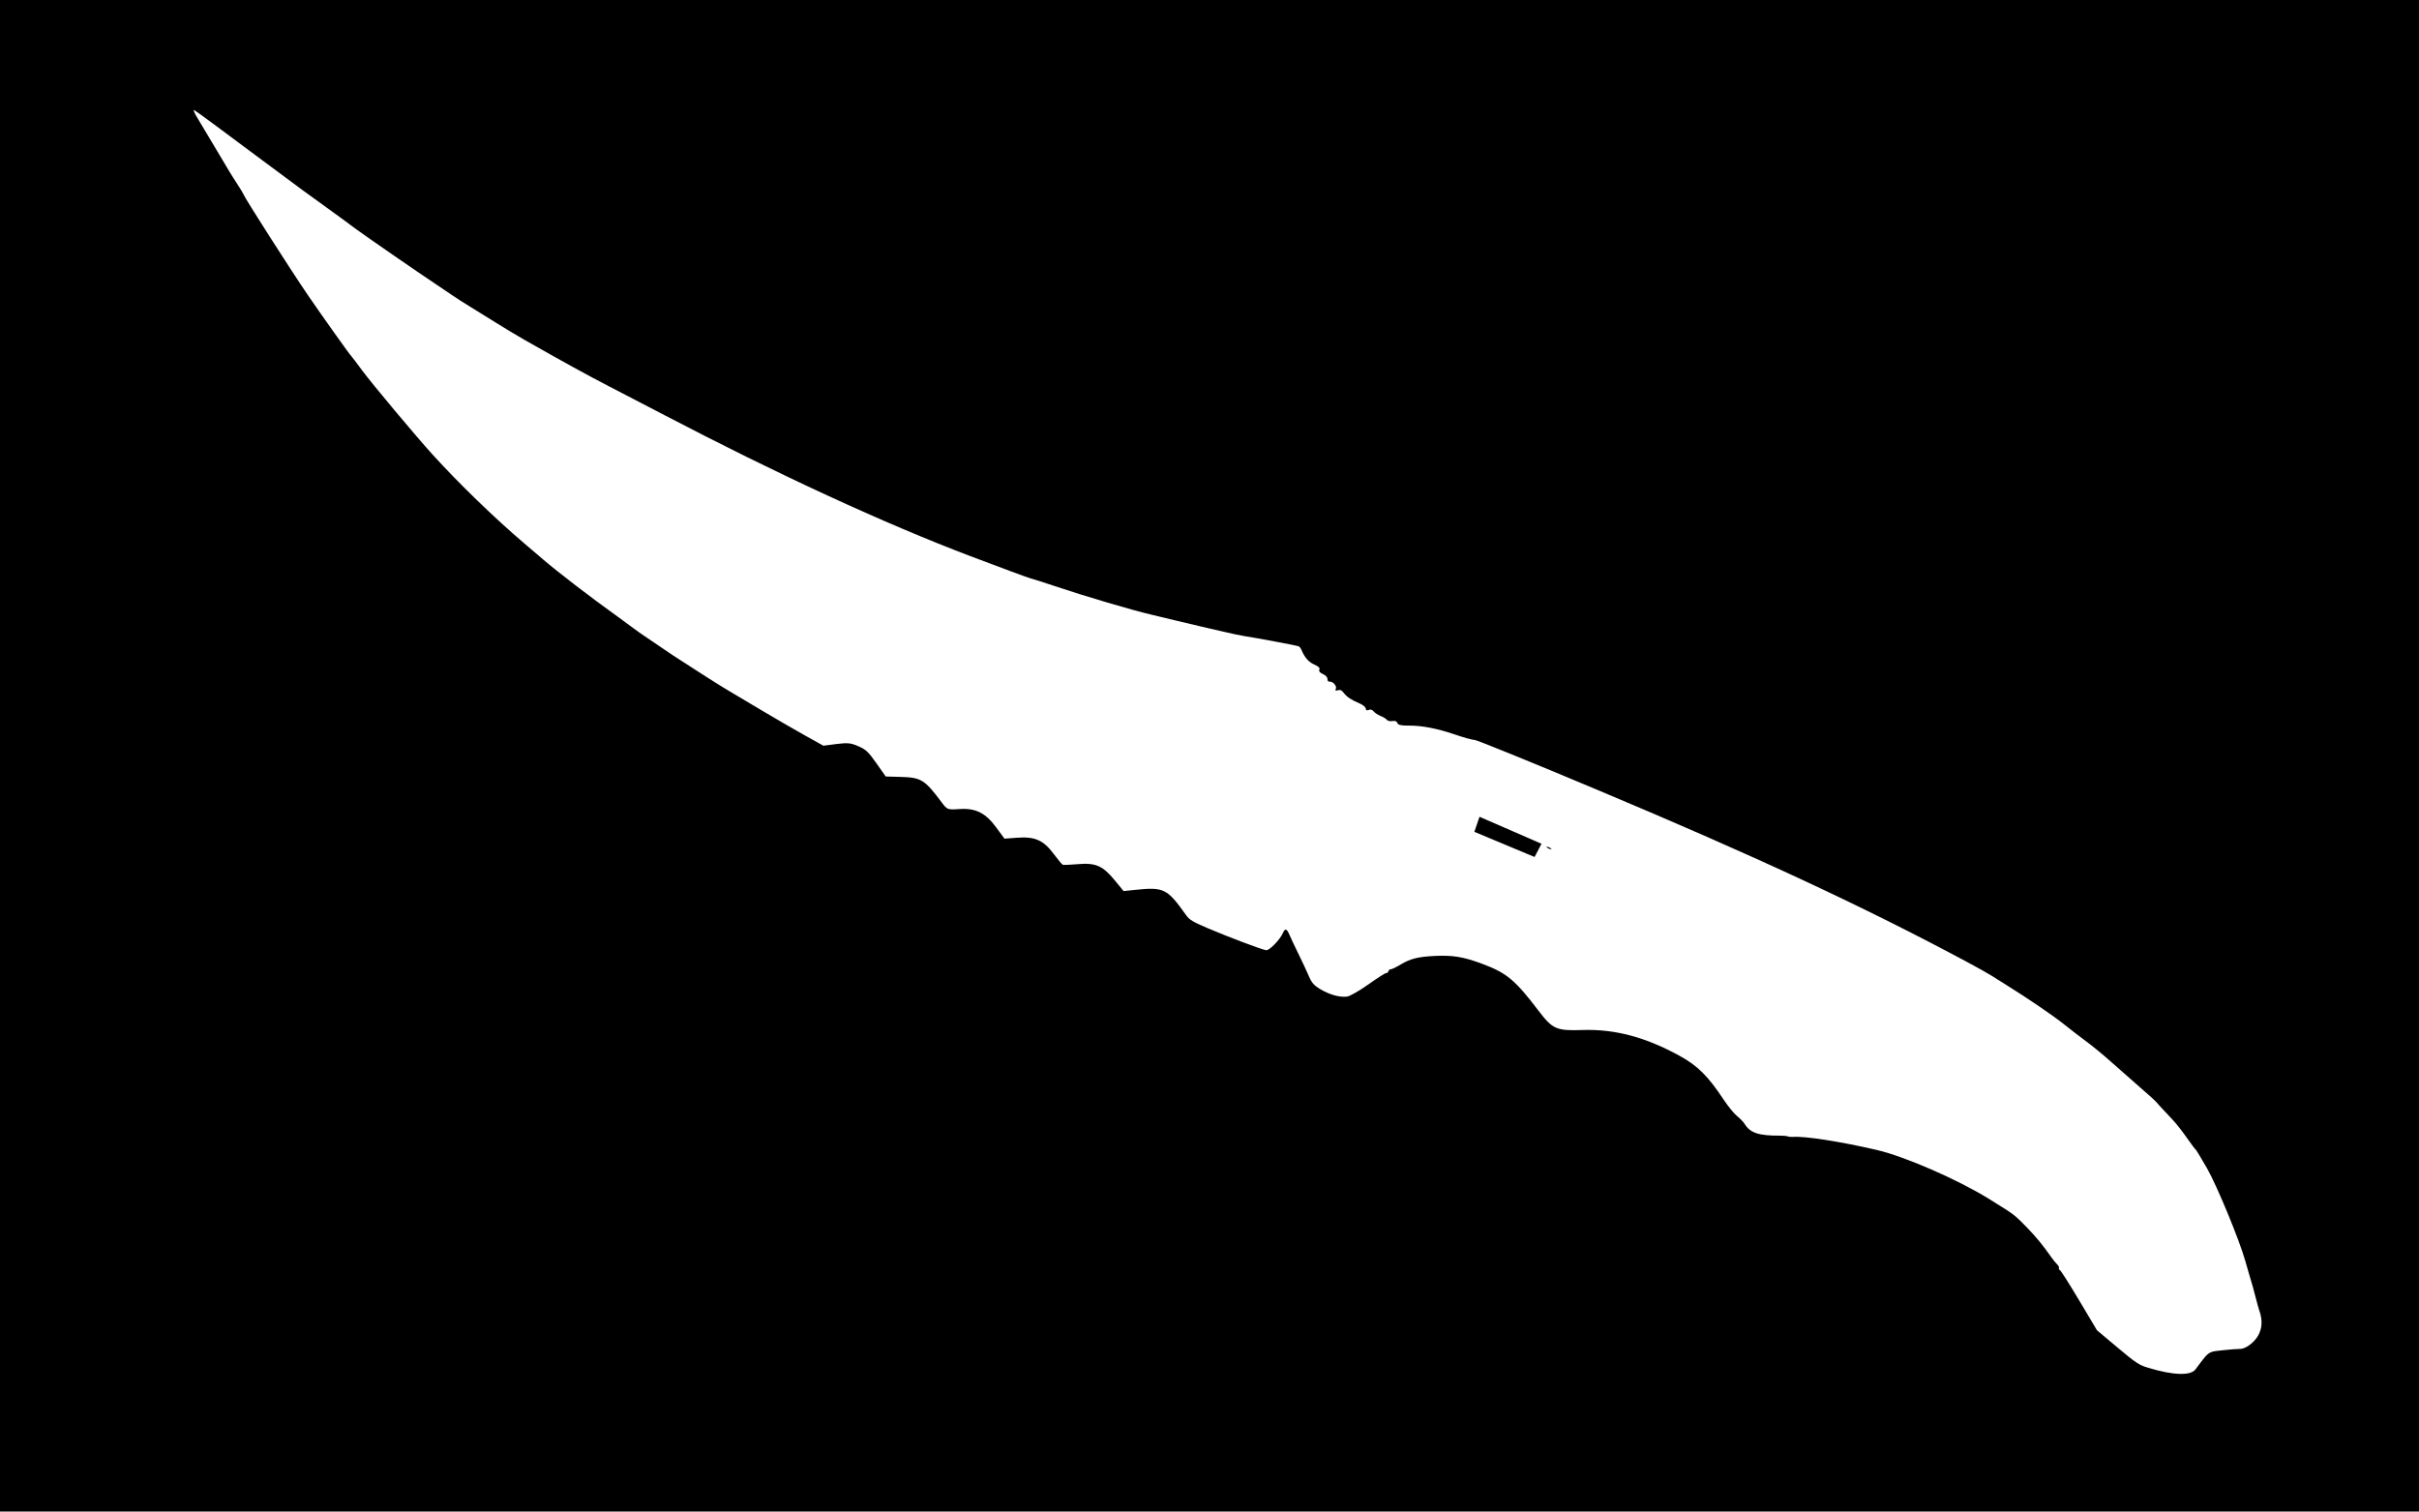
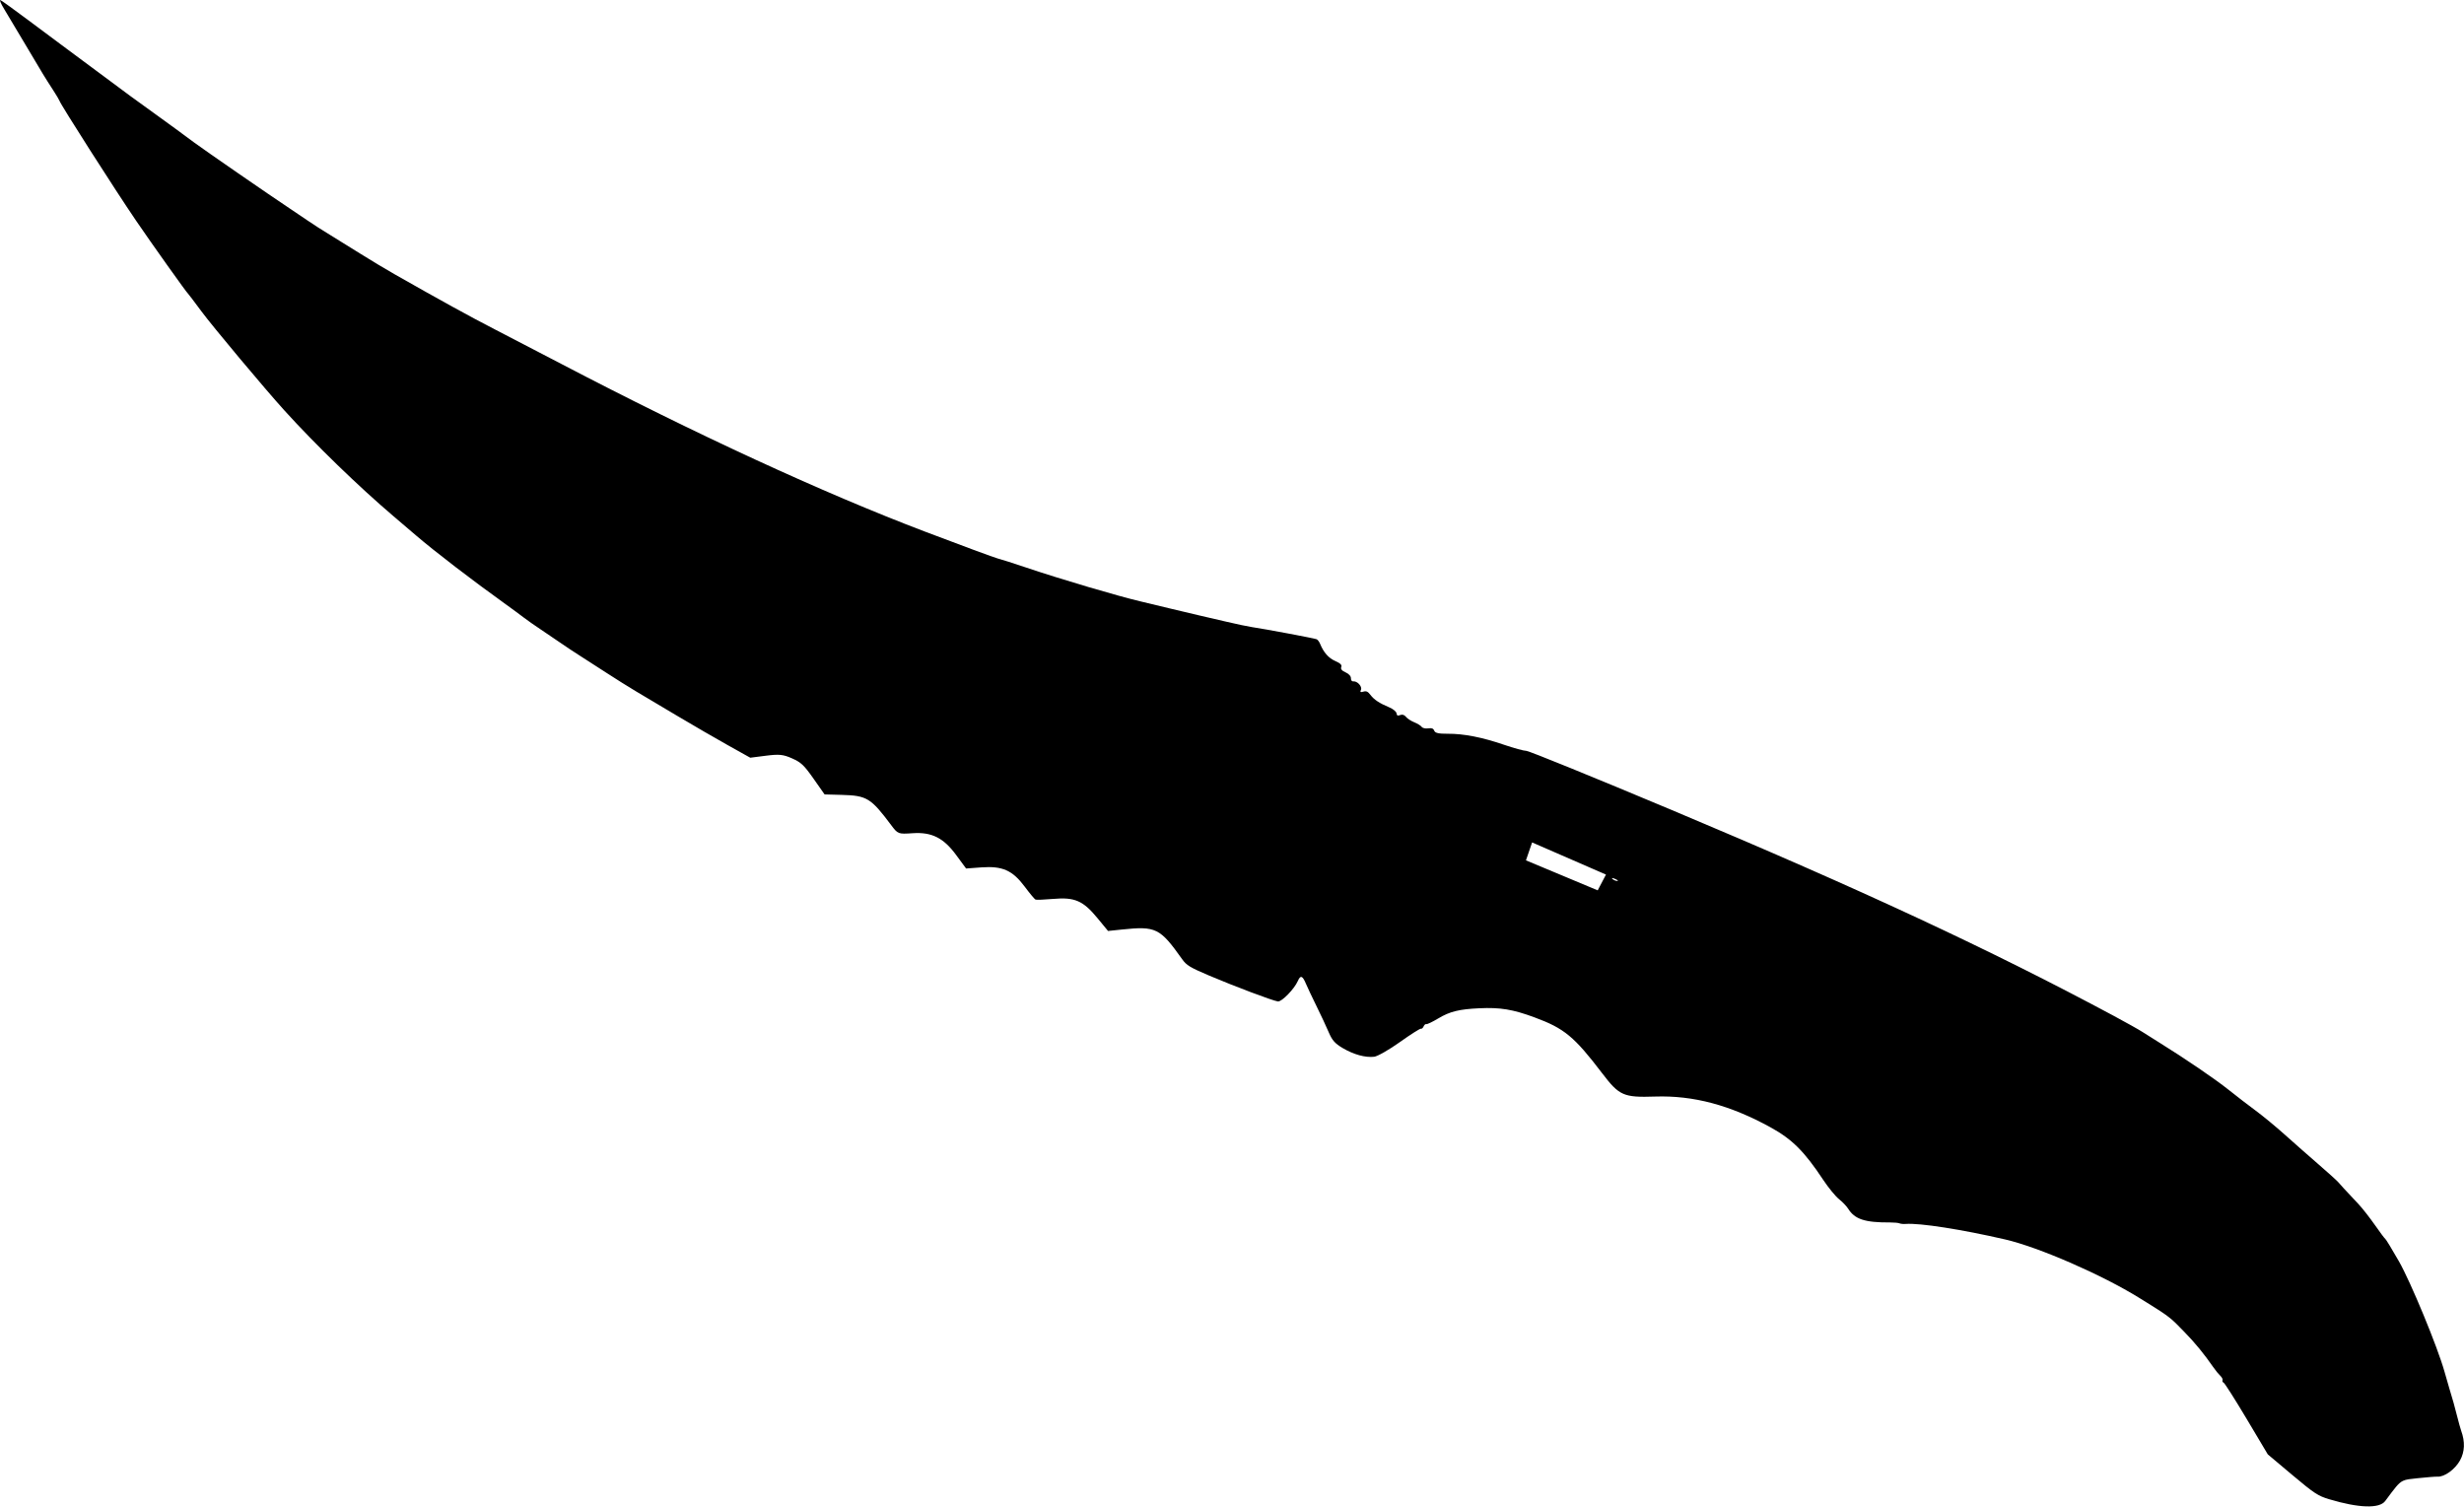
- <svg xmlns="http://www.w3.org/2000/svg" id="skin-4" fill="none" viewBox="0 0 176 110">
-   <path clip-rule="evenodd" d="M176 0H0V110H176V0ZM15.669 10.77C15.151 9.894 14.557 8.9 14.35 8.561C14.142 8.222 14.039 7.973 14.119 8.008C14.2 8.044 14.96 8.591 15.809 9.226C16.657 9.86 17.564 10.536 17.825 10.728C18.085 10.919 18.911 11.533 19.661 12.091C22.118 13.92 22.26 14.025 23.607 14.991C24.043 15.304 24.589 15.701 24.82 15.871C25.052 16.042 25.548 16.409 25.924 16.686C26.608 17.191 30.526 19.896 31.744 20.704C32.099 20.94 32.63 21.298 32.924 21.5C33.218 21.703 33.805 22.078 34.228 22.334C34.651 22.59 35.488 23.109 36.087 23.487C36.686 23.864 37.628 24.43 38.179 24.743C40.98 26.336 42.796 27.335 44.285 28.102C45.19 28.567 47.025 29.52 48.362 30.22C56.522 34.488 64.37 38.107 70.569 40.46C72.83 41.319 74.822 42.054 74.995 42.096C75.168 42.137 75.964 42.391 76.763 42.66C78.864 43.369 82.391 44.411 83.776 44.733C84.123 44.813 84.915 45.004 85.537 45.156C86.158 45.308 86.951 45.497 87.299 45.574C87.647 45.652 88.413 45.83 89.001 45.969C89.59 46.109 90.277 46.253 90.528 46.29C91.284 46.4 94.357 46.977 94.486 47.033C94.552 47.062 94.646 47.184 94.695 47.304C94.911 47.837 95.219 48.187 95.628 48.365C95.942 48.502 96.047 48.608 95.992 48.733C95.942 48.848 96.031 48.958 96.254 49.055C96.452 49.142 96.587 49.29 96.582 49.415C96.576 49.533 96.64 49.619 96.723 49.607C96.962 49.572 97.282 49.918 97.195 50.117C97.132 50.262 97.162 50.286 97.344 50.233C97.521 50.181 97.618 50.226 97.776 50.435C98 50.729 98.318 50.938 98.936 51.199C99.158 51.292 99.351 51.452 99.366 51.555C99.386 51.699 99.438 51.723 99.593 51.662C99.722 51.611 99.846 51.651 99.942 51.772C100.024 51.876 100.253 52.026 100.45 52.105C100.648 52.184 100.852 52.311 100.903 52.385C100.955 52.46 101.132 52.501 101.297 52.476C101.519 52.443 101.616 52.481 101.67 52.62C101.725 52.76 101.938 52.808 102.49 52.805C103.467 52.798 104.599 53.02 105.93 53.477C106.524 53.681 107.138 53.849 107.295 53.85C107.452 53.852 111.438 55.473 116.152 57.453C127.779 62.336 135.641 65.998 143.171 70.035C143.914 70.434 144.693 70.87 144.901 71.005C145.11 71.14 145.576 71.433 145.937 71.657C147.516 72.637 149.359 73.892 150.167 74.539C150.649 74.924 151.398 75.501 151.832 75.82C152.266 76.139 153.07 76.803 153.62 77.296C154.169 77.789 155.095 78.604 155.677 79.108C156.26 79.612 156.798 80.099 156.873 80.189C157.008 80.35 157.248 80.611 158.101 81.518C158.336 81.767 158.788 82.344 159.107 82.8C159.425 83.256 159.714 83.641 159.748 83.656C159.783 83.671 160.155 84.284 160.576 85.019C161.295 86.275 162.941 90.26 163.361 91.763C163.466 92.137 163.598 92.596 163.655 92.783C163.885 93.538 163.956 93.793 164.127 94.466C164.225 94.852 164.338 95.26 164.379 95.371C164.623 96.041 164.598 96.652 164.304 97.181C164.001 97.727 163.352 98.195 162.933 98.168C162.822 98.161 162.277 98.204 161.723 98.263C161.272 98.311 161.027 98.327 160.822 98.426C160.534 98.565 160.326 98.868 159.738 99.656C159.385 100.13 158.128 100.09 156.316 99.547C155.633 99.342 155.409 99.195 154.063 98.064L152.569 96.808L151.281 94.646C150.572 93.457 149.94 92.462 149.876 92.434C149.811 92.406 149.779 92.337 149.804 92.28C149.829 92.223 149.771 92.105 149.675 92.017C149.58 91.929 149.386 91.692 149.245 91.489C148.668 90.658 148.124 89.995 147.459 89.314C147.111 88.958 146.905 88.744 146.679 88.551C146.308 88.234 145.887 87.976 144.706 87.244C142.441 85.84 138.578 84.157 136.534 83.684C133.876 83.07 131.312 82.671 130.455 82.737C130.318 82.748 130.147 82.731 130.076 82.7C130.005 82.669 129.749 82.645 129.507 82.646C127.959 82.655 127.344 82.452 126.939 81.798C126.849 81.654 126.6 81.394 126.385 81.222C126.17 81.05 125.733 80.516 125.415 80.036C124.272 78.311 123.526 77.566 122.221 76.847C119.741 75.481 117.5 74.882 115.152 74.959C113.227 75.022 112.971 74.909 111.926 73.538C110.214 71.291 109.614 70.796 107.789 70.122C106.464 69.633 105.698 69.507 104.42 69.567C103.191 69.624 102.621 69.765 101.923 70.183C101.566 70.397 101.234 70.556 101.185 70.536C101.137 70.516 101.062 70.579 101.02 70.676C100.978 70.772 100.904 70.835 100.855 70.816C100.807 70.796 100.228 71.164 99.57 71.633C98.912 72.102 98.205 72.505 98 72.528C97.457 72.59 96.744 72.392 96.073 71.994C95.603 71.716 95.433 71.521 95.222 71.023C95.076 70.681 94.742 69.965 94.478 69.431C94.215 68.898 93.926 68.287 93.837 68.074C93.626 67.572 93.503 67.528 93.342 67.898C93.128 68.389 92.354 69.184 92.122 69.151C91.801 69.105 89.462 68.225 87.928 67.573C86.753 67.073 86.542 66.945 86.279 66.575C84.92 64.661 84.678 64.542 82.589 64.76L81.751 64.847L81.099 64.056C80.226 62.997 79.713 62.775 78.402 62.89C77.864 62.937 77.377 62.956 77.321 62.931C77.265 62.907 76.968 62.551 76.662 62.141C75.917 61.143 75.302 60.87 74.008 60.965L73.083 61.033L72.471 60.202C71.703 59.16 70.983 58.8 69.82 58.878C68.933 58.938 68.919 58.933 68.501 58.375C67.266 56.727 67.025 56.58 65.492 56.538L64.442 56.509L63.769 55.551C63.186 54.721 63.011 54.555 62.456 54.309C61.916 54.069 61.666 54.043 60.86 54.146L59.904 54.268L58.564 53.52C57.826 53.108 56.429 52.298 55.458 51.721C54.488 51.143 53.346 50.465 52.921 50.212C52.496 49.96 51.686 49.452 51.121 49.084C50.556 48.715 49.824 48.243 49.494 48.036C49.164 47.828 48.655 47.491 48.362 47.286C48.069 47.081 47.514 46.705 47.129 46.45C46.744 46.195 46.265 45.859 46.065 45.704C45.865 45.549 45.368 45.183 44.961 44.891C42.906 43.417 40.638 41.676 39.496 40.697C39.246 40.482 38.63 39.957 38.129 39.531C36.001 37.721 33.35 35.152 31.463 33.07C30.262 31.746 27.067 27.929 26.38 26.998C25.952 26.419 25.589 25.94 25.573 25.933C25.51 25.905 23.361 22.887 22.388 21.459C21.122 19.602 17.789 14.384 17.722 14.154C17.706 14.101 17.53 13.805 17.33 13.496C16.818 12.707 16.727 12.557 15.669 10.77ZM107.27 60.535L107.646 59.441L112.156 61.404L111.651 62.367L107.27 60.535ZM112.838 61.794C112.744 61.791 112.613 61.734 112.547 61.666C112.48 61.599 112.558 61.601 112.718 61.671C112.879 61.741 112.933 61.796 112.838 61.794Z" fill="currentColor" fill-rule="evenodd">
+ <svg xmlns="http://www.w3.org/2000/svg" id="skin-4" fill="none" viewBox="14.09 8 150.46 91.99">
+   <path clip-rule="evenodd" d="M15.669 10.77C15.151 9.894 14.557 8.9 14.35 8.561C14.142 8.222 14.039 7.973 14.119 8.008C14.2 8.044 14.96 8.591 15.809 9.226C16.657 9.86 17.564 10.536 17.825 10.728C18.085 10.919 18.911 11.533 19.661 12.091C22.118 13.92 22.26 14.025 23.607 14.991C24.043 15.304 24.589 15.701 24.82 15.871C25.052 16.042 25.548 16.409 25.924 16.686C26.608 17.191 30.526 19.896 31.744 20.704C32.099 20.94 32.63 21.298 32.924 21.5C33.218 21.703 33.805 22.078 34.228 22.334C34.651 22.59 35.488 23.109 36.087 23.487C36.686 23.864 37.628 24.43 38.179 24.743C40.98 26.336 42.796 27.335 44.285 28.102C45.19 28.567 47.025 29.52 48.362 30.22C56.522 34.488 64.37 38.107 70.569 40.46C72.83 41.319 74.822 42.054 74.995 42.096C75.168 42.137 75.964 42.391 76.763 42.66C78.864 43.369 82.391 44.411 83.776 44.733C84.123 44.813 84.915 45.004 85.537 45.156C86.158 45.308 86.951 45.497 87.299 45.574C87.647 45.652 88.413 45.83 89.001 45.969C89.59 46.109 90.277 46.253 90.528 46.29C91.284 46.4 94.357 46.977 94.486 47.033C94.552 47.062 94.646 47.184 94.695 47.304C94.911 47.837 95.219 48.187 95.628 48.365C95.942 48.502 96.047 48.608 95.992 48.733C95.942 48.848 96.031 48.958 96.254 49.055C96.452 49.142 96.587 49.29 96.582 49.415C96.576 49.533 96.64 49.619 96.723 49.607C96.962 49.572 97.282 49.918 97.195 50.117C97.132 50.262 97.162 50.286 97.344 50.233C97.521 50.181 97.618 50.226 97.776 50.435C98 50.729 98.318 50.938 98.936 51.199C99.158 51.292 99.351 51.452 99.366 51.555C99.386 51.699 99.438 51.723 99.593 51.662C99.722 51.611 99.846 51.651 99.942 51.772C100.024 51.876 100.253 52.026 100.45 52.105C100.648 52.184 100.852 52.311 100.903 52.385C100.955 52.46 101.132 52.501 101.297 52.476C101.519 52.443 101.616 52.481 101.67 52.62C101.725 52.76 101.938 52.808 102.49 52.805C103.467 52.798 104.599 53.02 105.93 53.477C106.524 53.681 107.138 53.849 107.295 53.85C107.452 53.852 111.438 55.473 116.152 57.453C127.779 62.336 135.641 65.998 143.171 70.035C143.914 70.434 144.693 70.87 144.901 71.005C145.11 71.14 145.576 71.433 145.937 71.657C147.516 72.637 149.359 73.892 150.167 74.539C150.649 74.924 151.398 75.501 151.832 75.82C152.266 76.139 153.07 76.803 153.62 77.296C154.169 77.789 155.095 78.604 155.677 79.108C156.26 79.612 156.798 80.099 156.873 80.189C157.008 80.35 157.248 80.611 158.101 81.518C158.336 81.767 158.788 82.344 159.107 82.8C159.425 83.256 159.714 83.641 159.748 83.656C159.783 83.671 160.155 84.284 160.576 85.019C161.295 86.275 162.941 90.26 163.361 91.763C163.466 92.137 163.598 92.596 163.655 92.783C163.885 93.538 163.956 93.793 164.127 94.466C164.225 94.852 164.338 95.26 164.379 95.371C164.623 96.041 164.598 96.652 164.304 97.181C164.001 97.727 163.352 98.195 162.933 98.168C162.822 98.161 162.277 98.204 161.723 98.263C161.272 98.311 161.027 98.327 160.822 98.426C160.534 98.565 160.326 98.868 159.738 99.656C159.385 100.13 158.128 100.09 156.316 99.547C155.633 99.342 155.409 99.195 154.063 98.064L152.569 96.808L151.281 94.646C150.572 93.457 149.94 92.462 149.876 92.434C149.811 92.406 149.779 92.337 149.804 92.28C149.829 92.223 149.771 92.105 149.675 92.017C149.58 91.929 149.386 91.692 149.245 91.489C148.668 90.658 148.124 89.995 147.459 89.314C147.111 88.958 146.905 88.744 146.679 88.551C146.308 88.234 145.887 87.976 144.706 87.244C142.441 85.84 138.578 84.157 136.534 83.684C133.876 83.07 131.312 82.671 130.455 82.737C130.318 82.748 130.147 82.731 130.076 82.7C130.005 82.669 129.749 82.645 129.507 82.646C127.959 82.655 127.344 82.452 126.939 81.798C126.849 81.654 126.6 81.394 126.385 81.222C126.17 81.05 125.733 80.516 125.415 80.036C124.272 78.311 123.526 77.566 122.221 76.847C119.741 75.481 117.5 74.882 115.152 74.959C113.227 75.022 112.971 74.909 111.926 73.538C110.214 71.291 109.614 70.796 107.789 70.122C106.464 69.633 105.698 69.507 104.42 69.567C103.191 69.624 102.621 69.765 101.923 70.183C101.566 70.397 101.234 70.556 101.185 70.536C101.137 70.516 101.062 70.579 101.02 70.676C100.978 70.772 100.904 70.835 100.855 70.816C100.807 70.796 100.228 71.164 99.57 71.633C98.912 72.102 98.205 72.505 98 72.528C97.457 72.59 96.744 72.392 96.073 71.994C95.603 71.716 95.433 71.521 95.222 71.023C95.076 70.681 94.742 69.965 94.478 69.431C94.215 68.898 93.926 68.287 93.837 68.074C93.626 67.572 93.503 67.528 93.342 67.898C93.128 68.389 92.354 69.184 92.122 69.151C91.801 69.105 89.462 68.225 87.928 67.573C86.753 67.073 86.542 66.945 86.279 66.575C84.92 64.661 84.678 64.542 82.589 64.76L81.751 64.847L81.099 64.056C80.226 62.997 79.713 62.775 78.402 62.89C77.864 62.937 77.377 62.956 77.321 62.931C77.265 62.907 76.968 62.551 76.662 62.141C75.917 61.143 75.302 60.87 74.008 60.965L73.083 61.033L72.471 60.202C71.703 59.16 70.983 58.8 69.82 58.878C68.933 58.938 68.919 58.933 68.501 58.375C67.266 56.727 67.025 56.58 65.492 56.538L64.442 56.509L63.769 55.551C63.186 54.721 63.011 54.555 62.456 54.309C61.916 54.069 61.666 54.043 60.86 54.146L59.904 54.268L58.564 53.52C57.826 53.108 56.429 52.298 55.458 51.721C54.488 51.143 53.346 50.465 52.921 50.212C52.496 49.96 51.686 49.452 51.121 49.084C50.556 48.715 49.824 48.243 49.494 48.036C49.164 47.828 48.655 47.491 48.362 47.286C48.069 47.081 47.514 46.705 47.129 46.45C46.744 46.195 46.265 45.859 46.065 45.704C45.865 45.549 45.368 45.183 44.961 44.891C42.906 43.417 40.638 41.676 39.496 40.697C39.246 40.482 38.63 39.957 38.129 39.531C36.001 37.721 33.35 35.152 31.463 33.07C30.262 31.746 27.067 27.929 26.38 26.998C25.952 26.419 25.589 25.94 25.573 25.933C25.51 25.905 23.361 22.887 22.388 21.459C21.122 19.602 17.789 14.384 17.722 14.154C17.706 14.101 17.53 13.805 17.33 13.496C16.818 12.707 16.727 12.557 15.669 10.77ZM107.27 60.535L107.646 59.441L112.156 61.404L111.651 62.367L107.27 60.535ZM112.838 61.794C112.744 61.791 112.613 61.734 112.547 61.666C112.48 61.599 112.558 61.601 112.718 61.671C112.879 61.741 112.933 61.796 112.838 61.794Z" fill="currentColor" fill-rule="evenodd">
    </path>
</svg>
